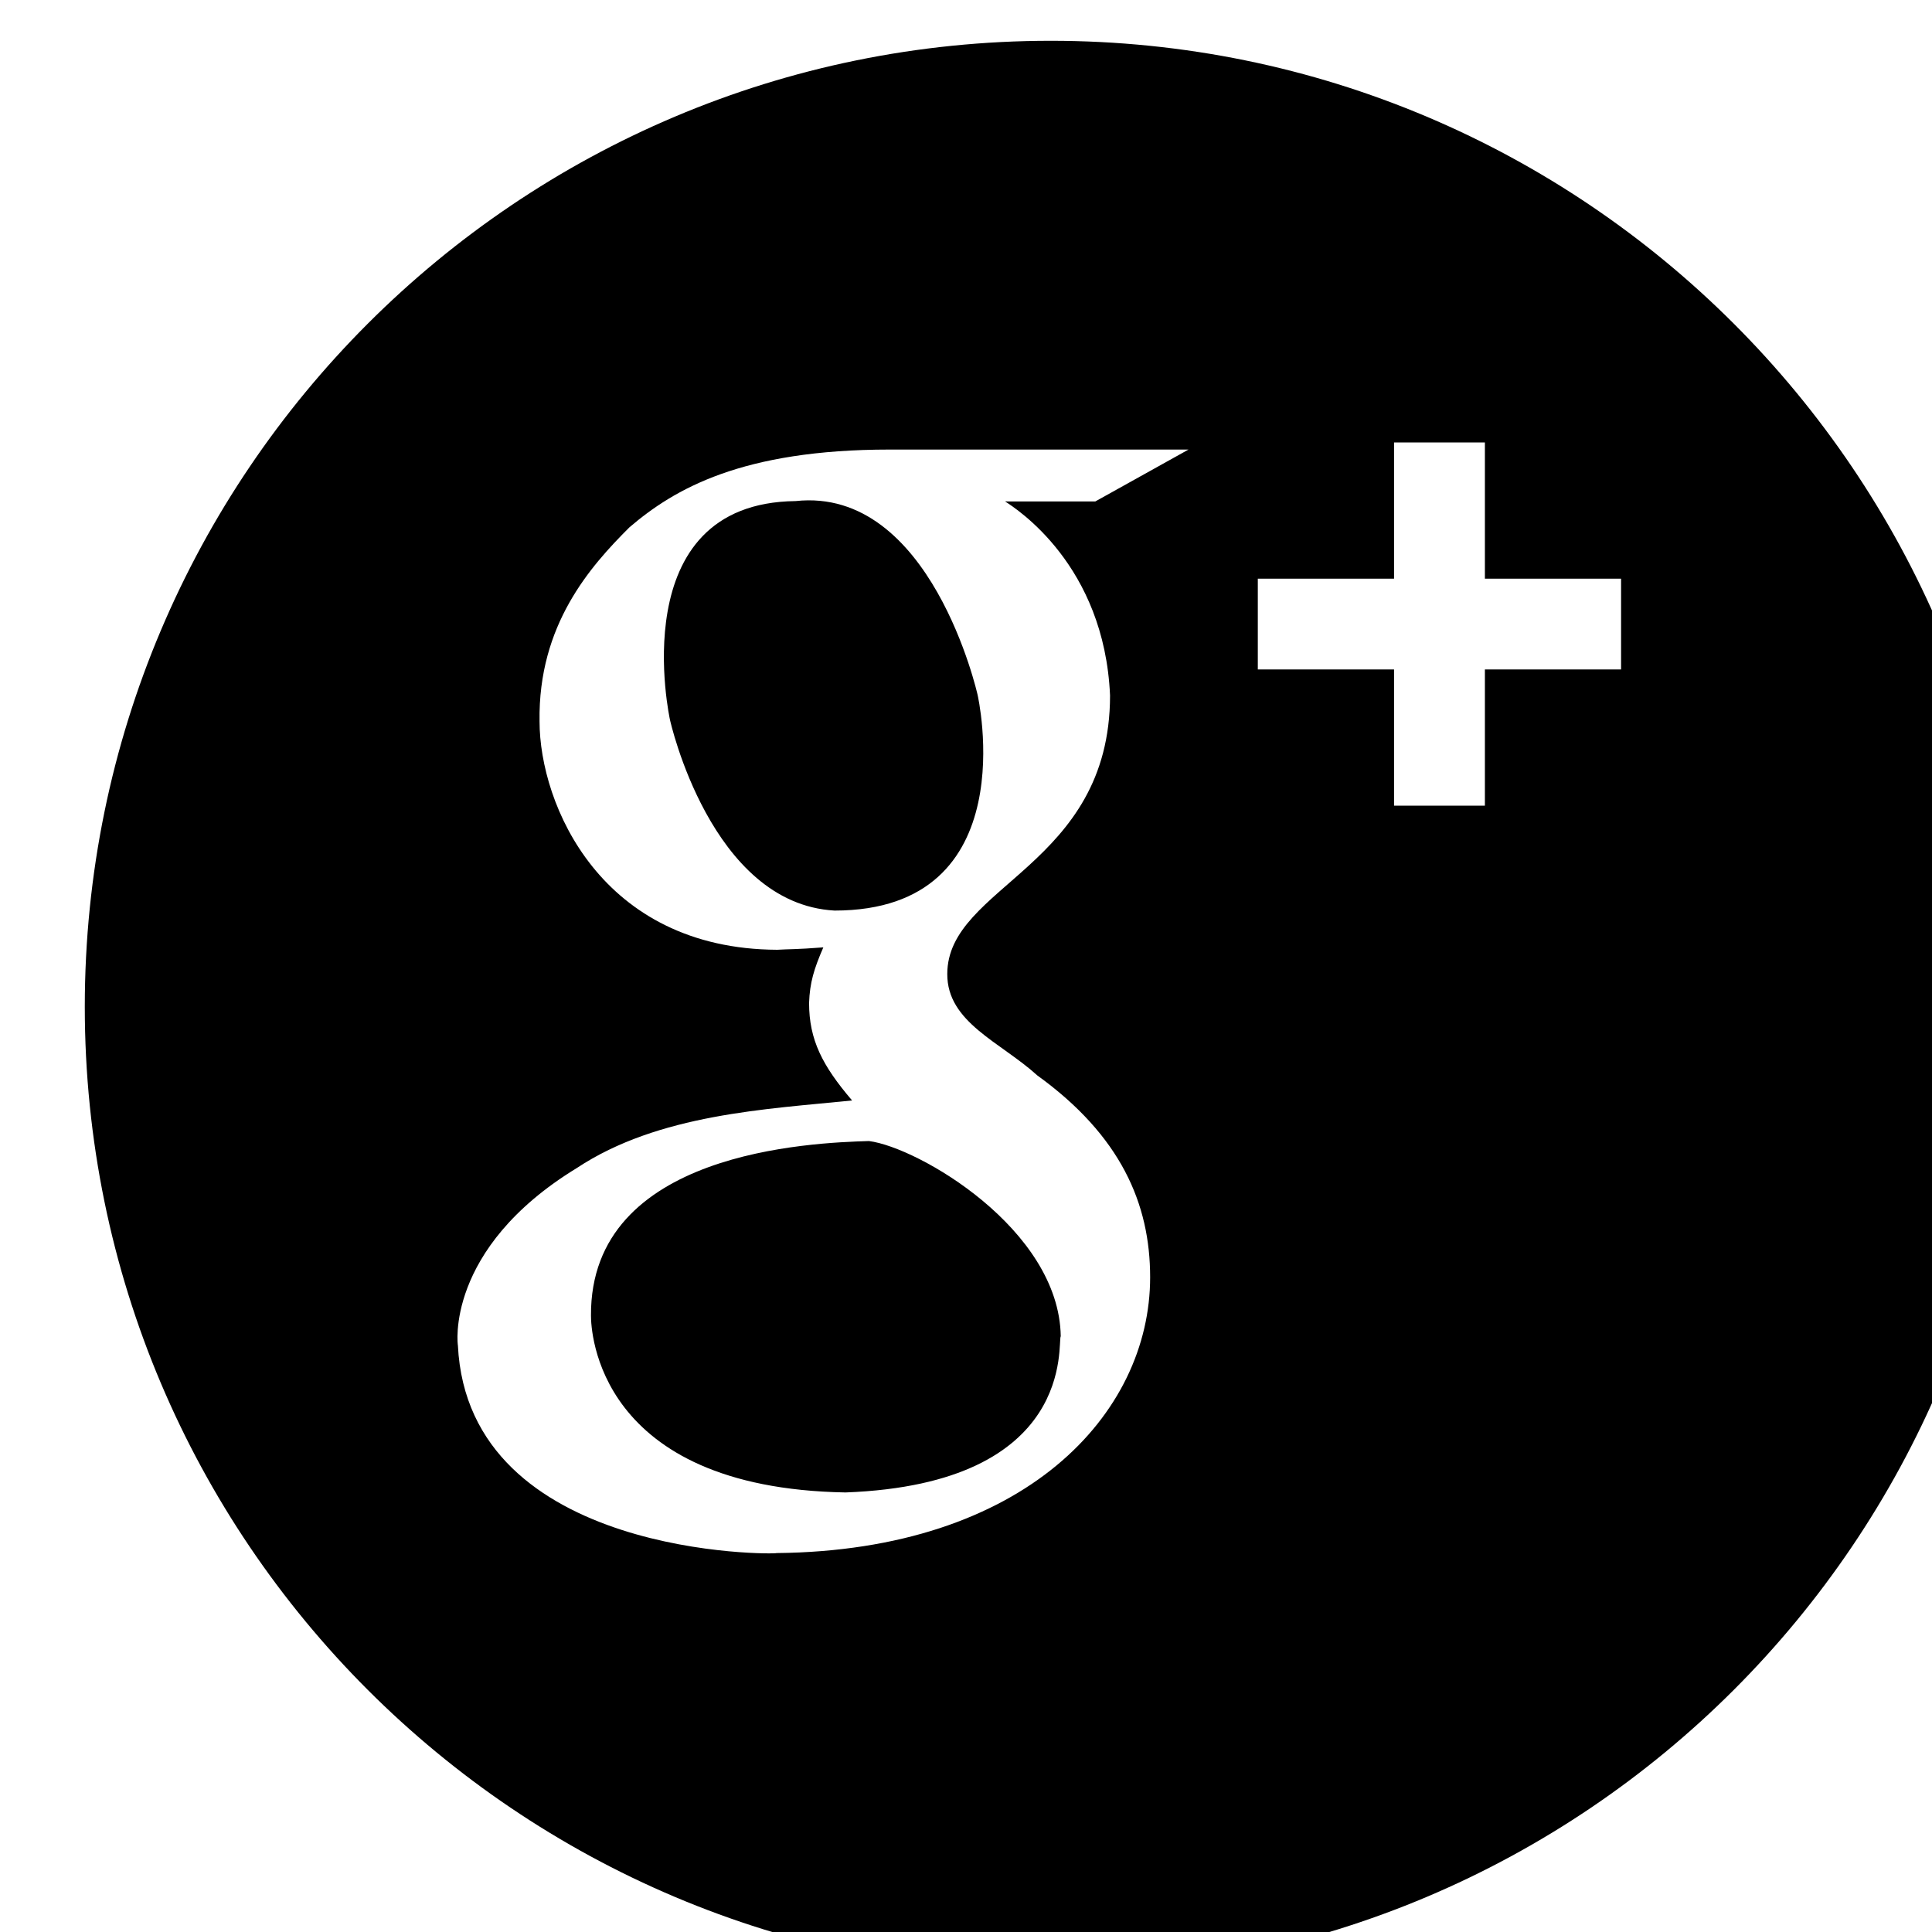
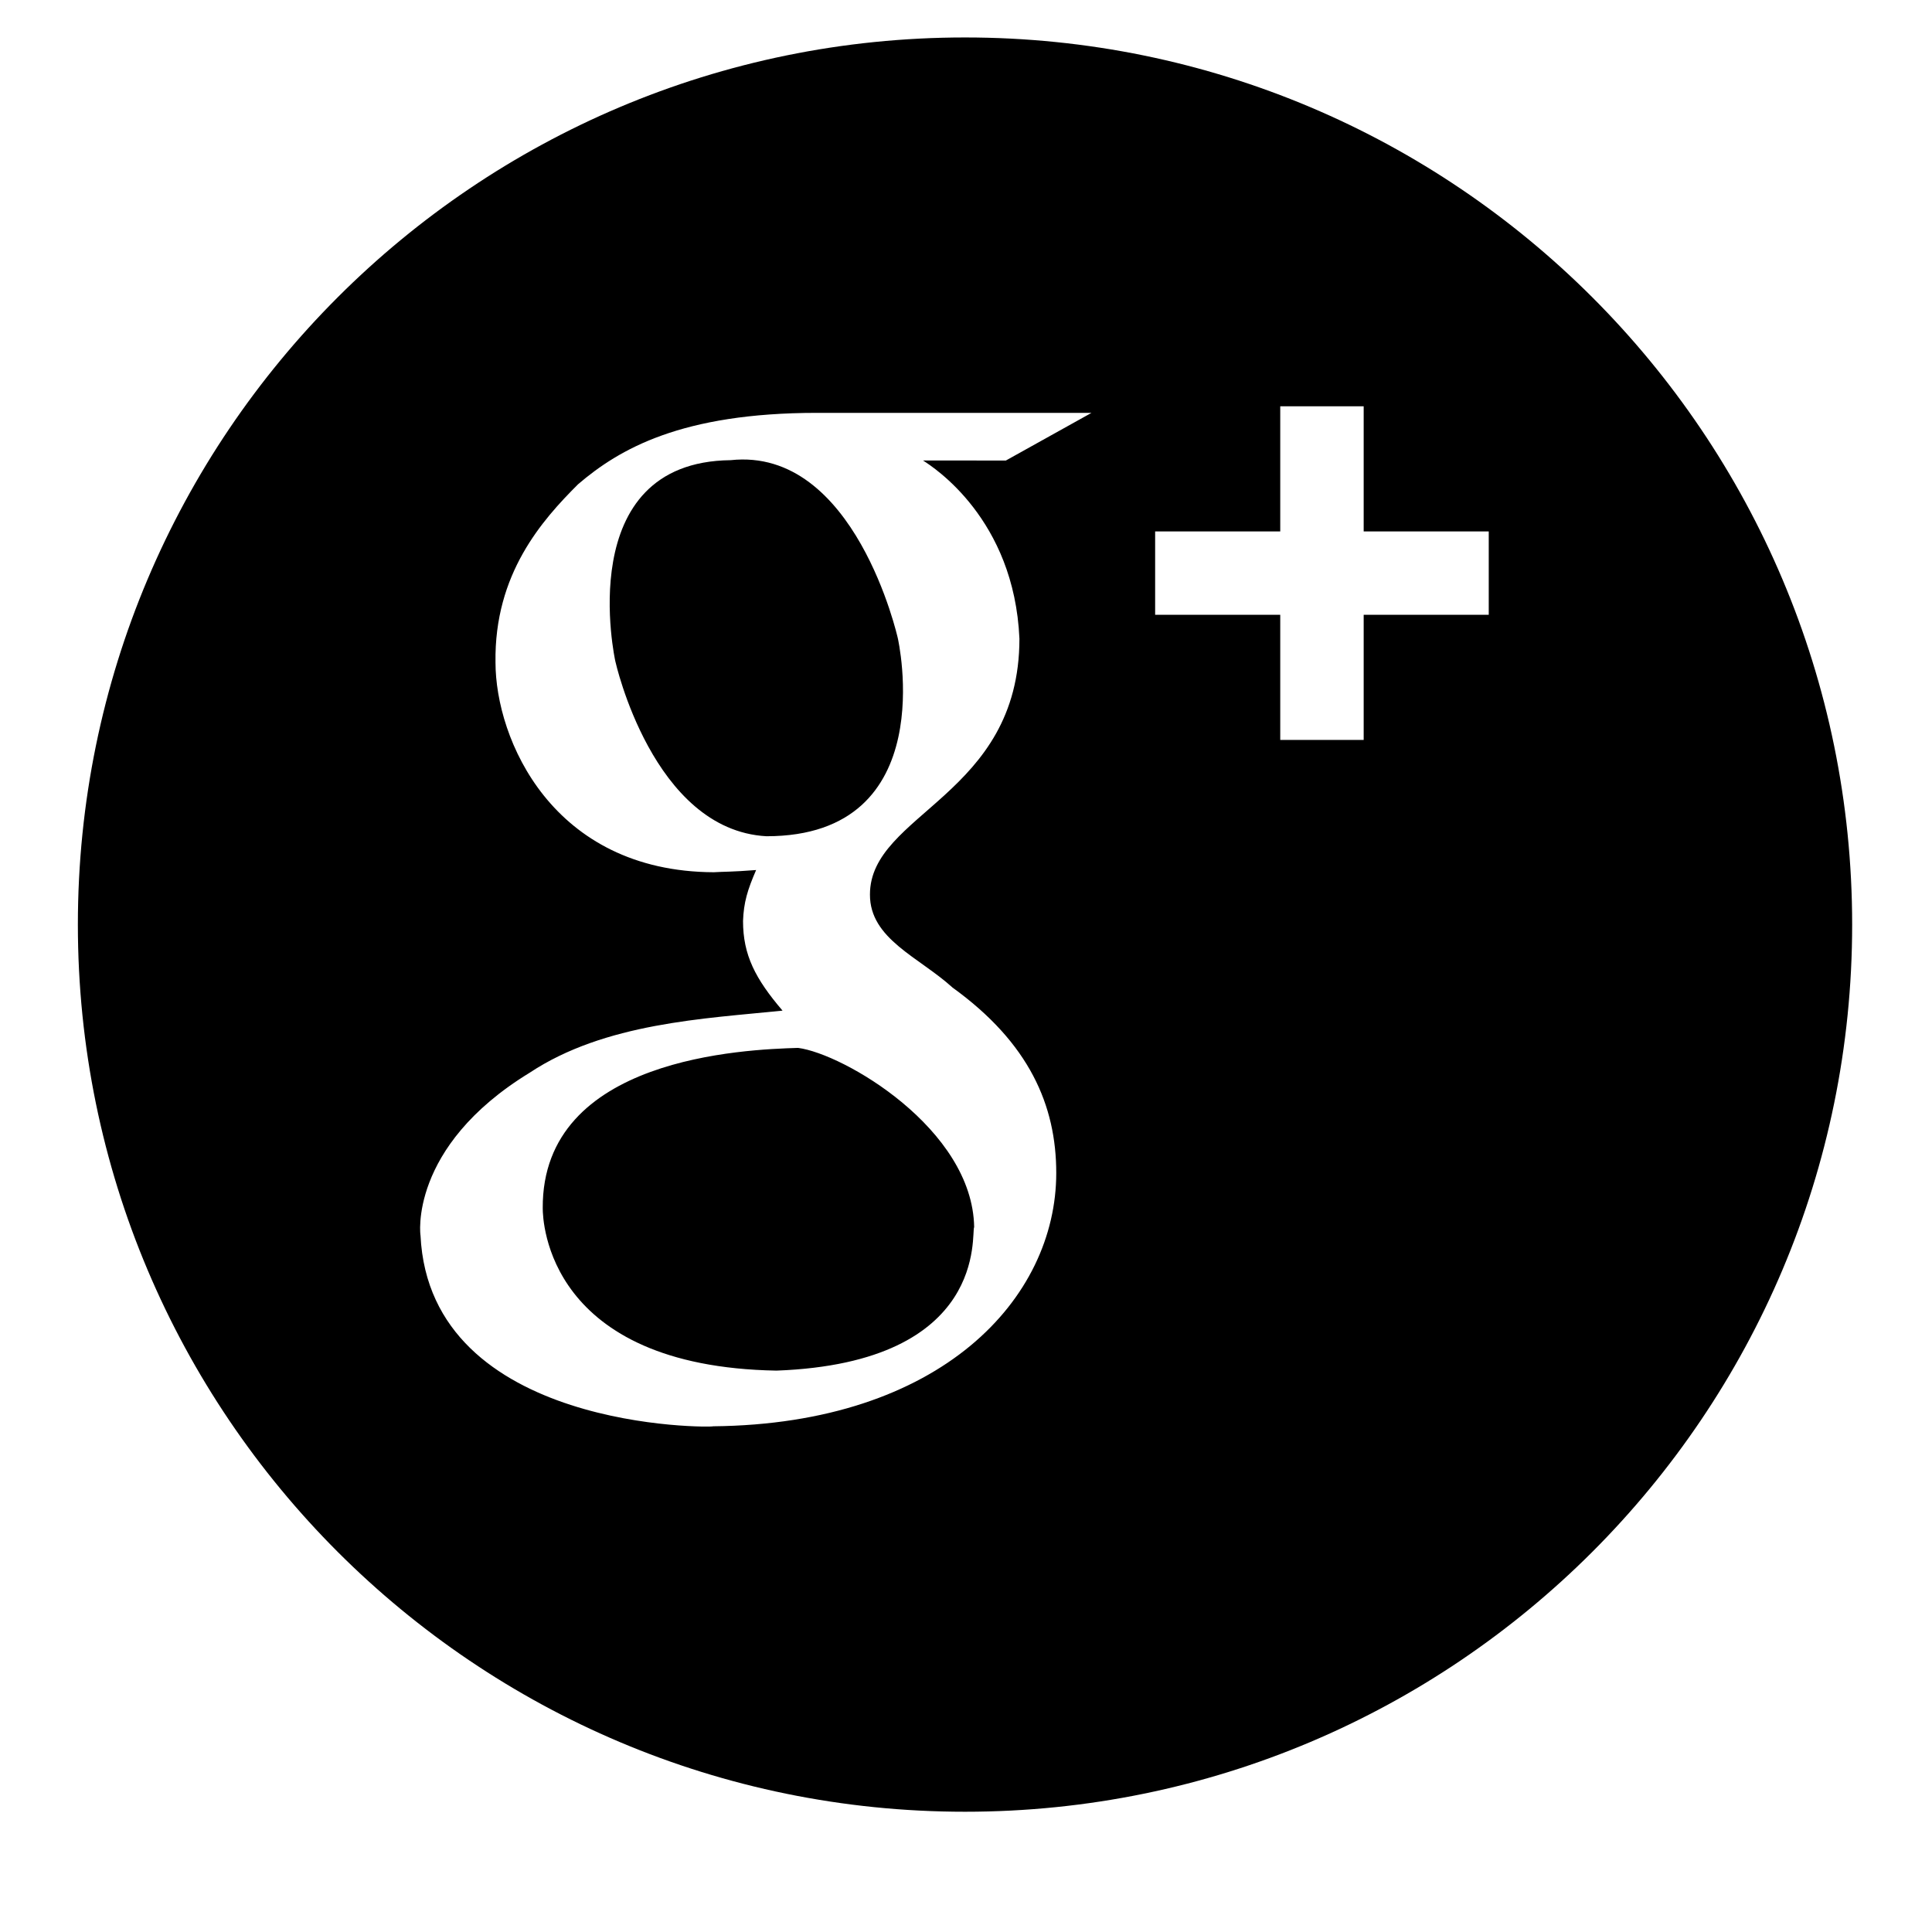
- <svg xmlns="http://www.w3.org/2000/svg" vievBox="0 0 49 49">
+ <svg xmlns="http://www.w3.org/2000/svg" viewBox="0 0 49 49">
  <path d="M24.475,45.950 C12.049,45.950 1.975,35.876 1.975,23.450 C1.975,11.023 12.049,0.950 24.475,0.950 C36.901,0.950 46.975,11.023 46.975,23.450 C46.975,35.876 36.901,45.950 24.475,45.950 ZM20.724,10.471 C17.281,10.471 15.706,11.388 14.660,12.283 C13.748,13.194 12.533,14.555 12.567,16.800 C12.567,18.741 14.001,22.105 18.103,22.122 C18.373,22.105 18.536,22.116 19.177,22.066 C18.958,22.571 18.862,22.887 18.845,23.359 C18.845,24.220 19.155,24.822 19.847,25.632 C17.872,25.835 15.343,25.941 13.433,27.207 C10.339,29.098 10.665,31.365 10.665,31.331 C10.902,36.310 18.108,36.208 18.086,36.174 C23.869,36.118 26.789,32.936 26.789,29.750 C26.789,28.035 26.104,26.452 24.160,25.048 C23.307,24.272 22.059,23.816 22.064,22.686 C22.064,20.626 25.855,20.183 25.855,16.198 C25.722,13.158 23.672,11.848 23.410,11.679 C23.465,11.679 25.511,11.680 25.511,11.680 L27.683,10.471 C27.683,10.471 20.758,10.471 20.724,10.471 ZM37.758,13.478 L34.586,13.478 L34.586,10.305 L32.470,10.305 L32.470,13.478 L29.297,13.478 L29.297,15.593 L32.470,15.593 L32.470,18.766 L34.586,18.766 L34.586,15.593 L37.758,15.593 L37.758,13.478 ZM19.438,21.209 C16.552,21.049 15.606,16.770 15.606,16.770 C15.606,16.770 14.484,11.716 18.530,11.671 C21.689,11.330 22.771,16.188 22.771,16.188 C22.771,16.188 23.916,21.209 19.438,21.209 ZM24.707,31.123 C24.623,31.258 25.095,34.560 19.694,34.762 C13.889,34.661 13.765,30.982 13.765,30.644 C13.741,26.809 18.910,26.618 20.240,26.577 C21.388,26.723 24.667,28.627 24.707,31.123 Z" />
</svg>
